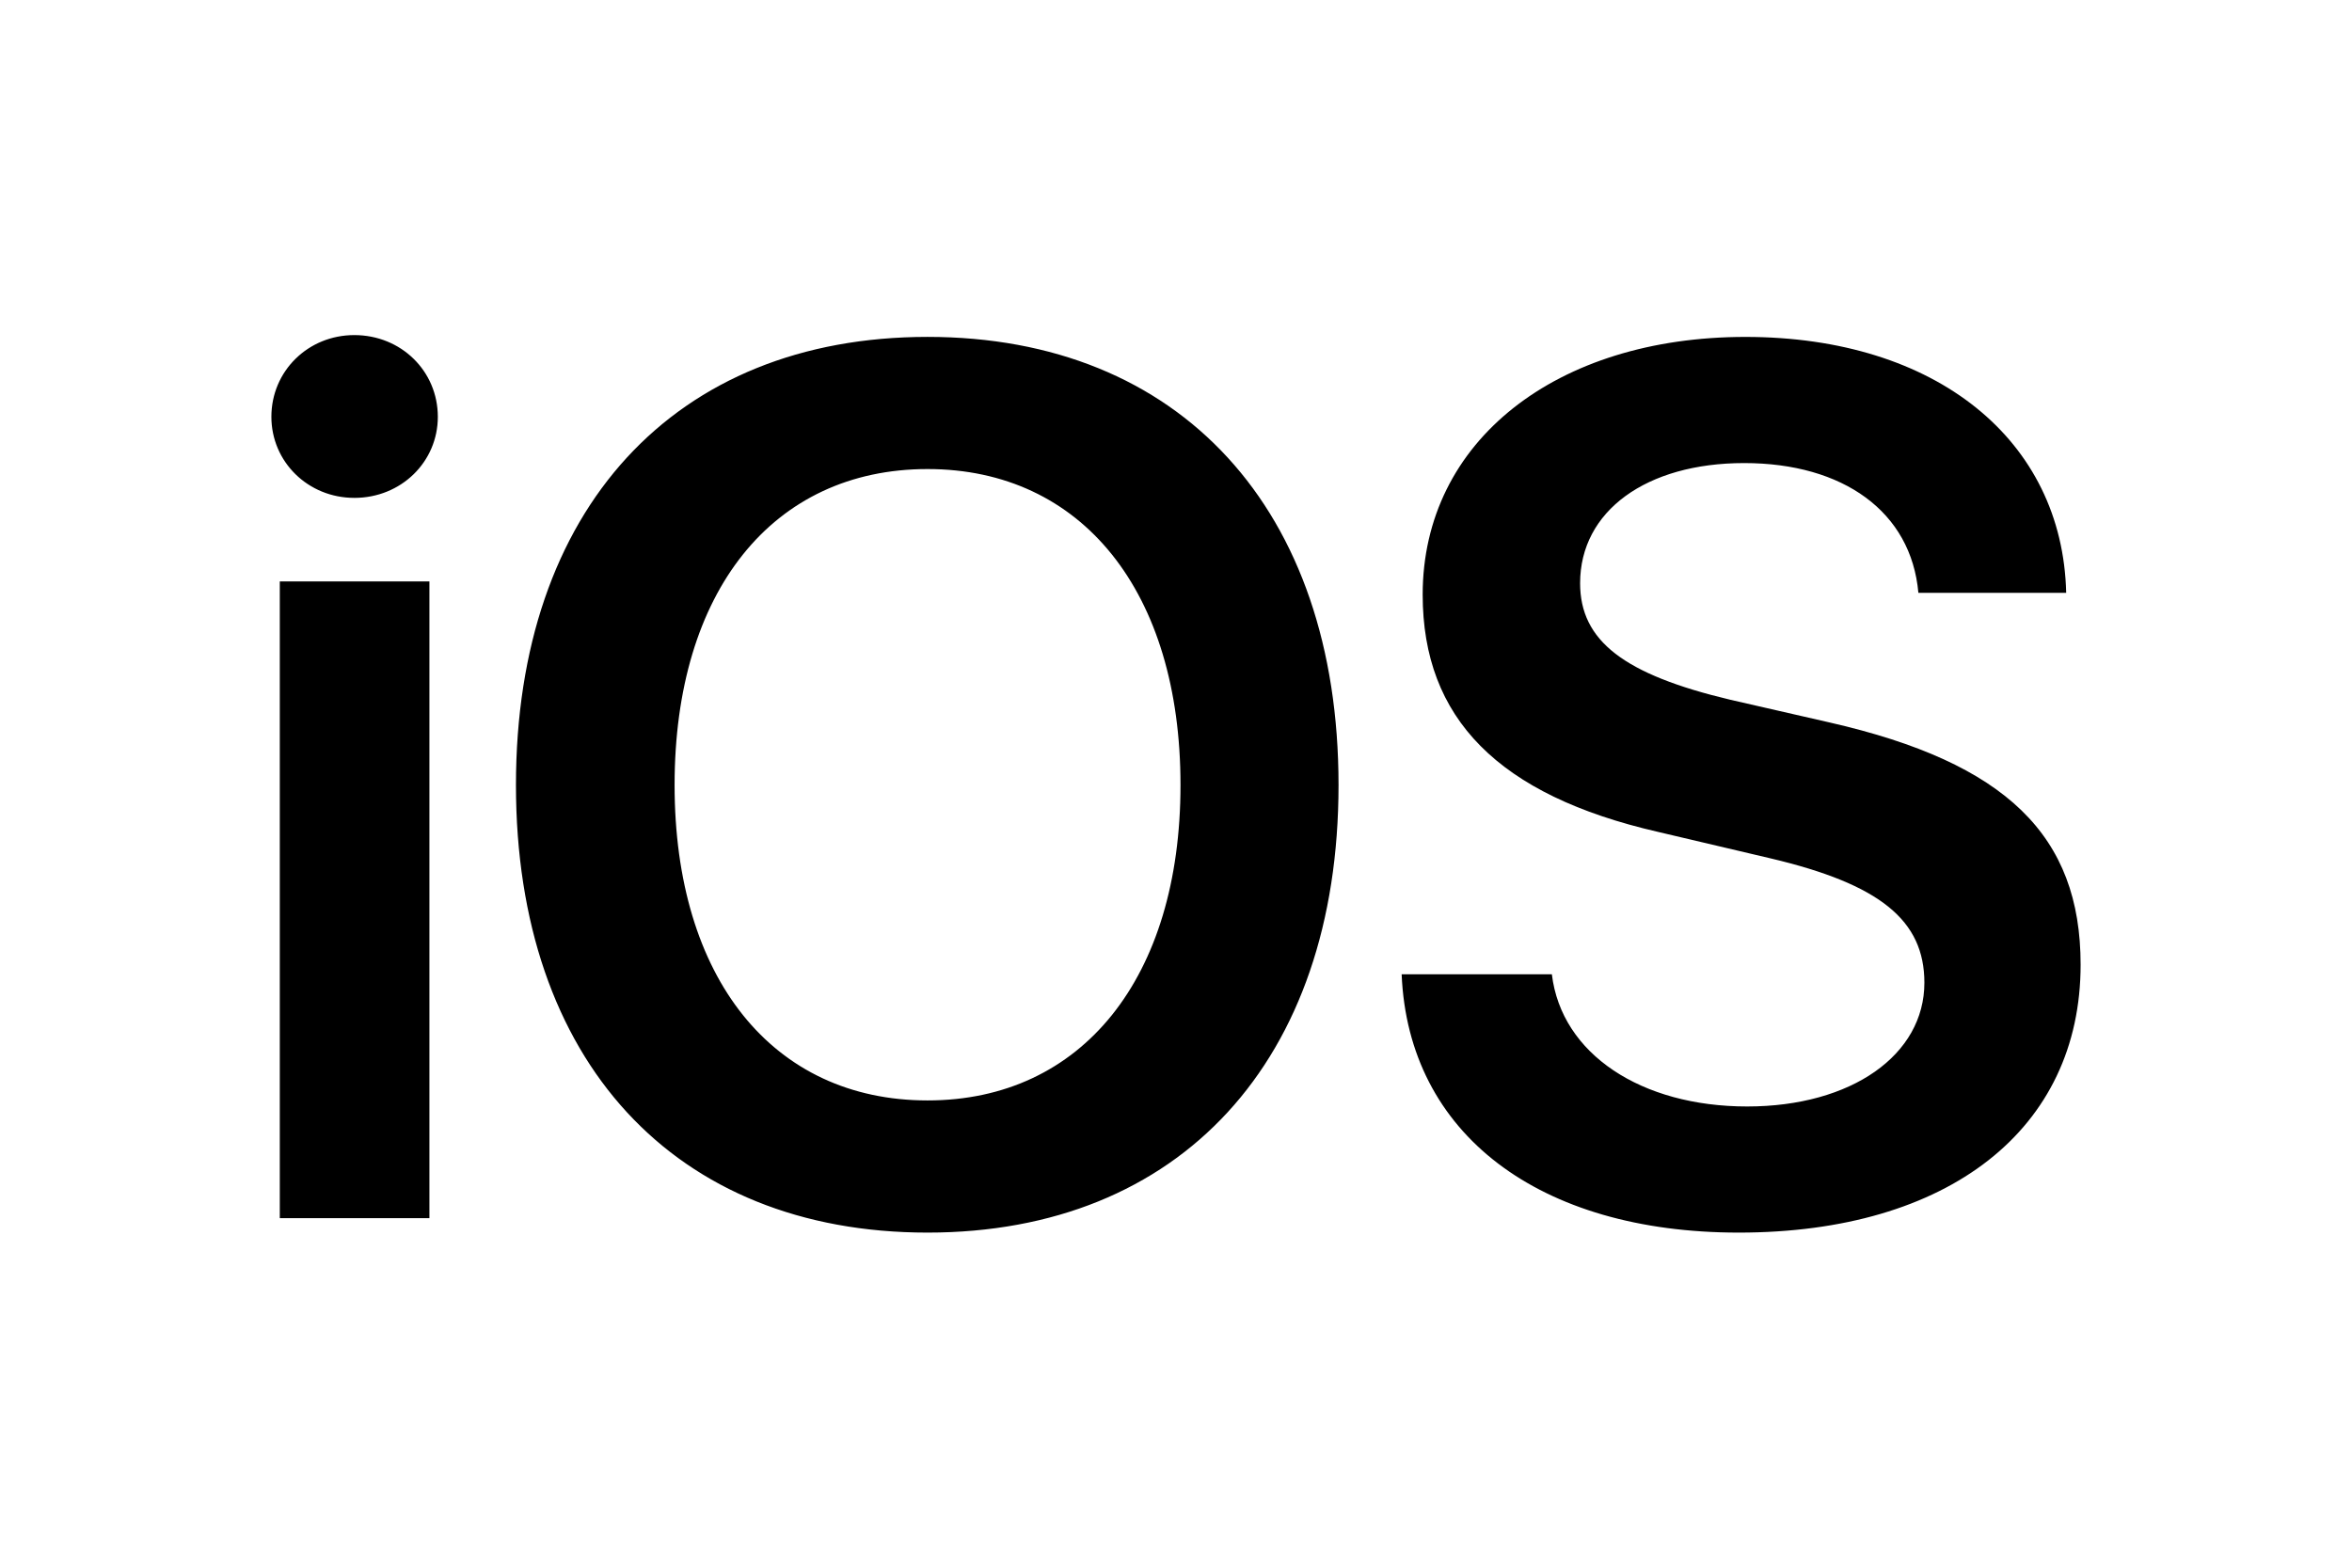
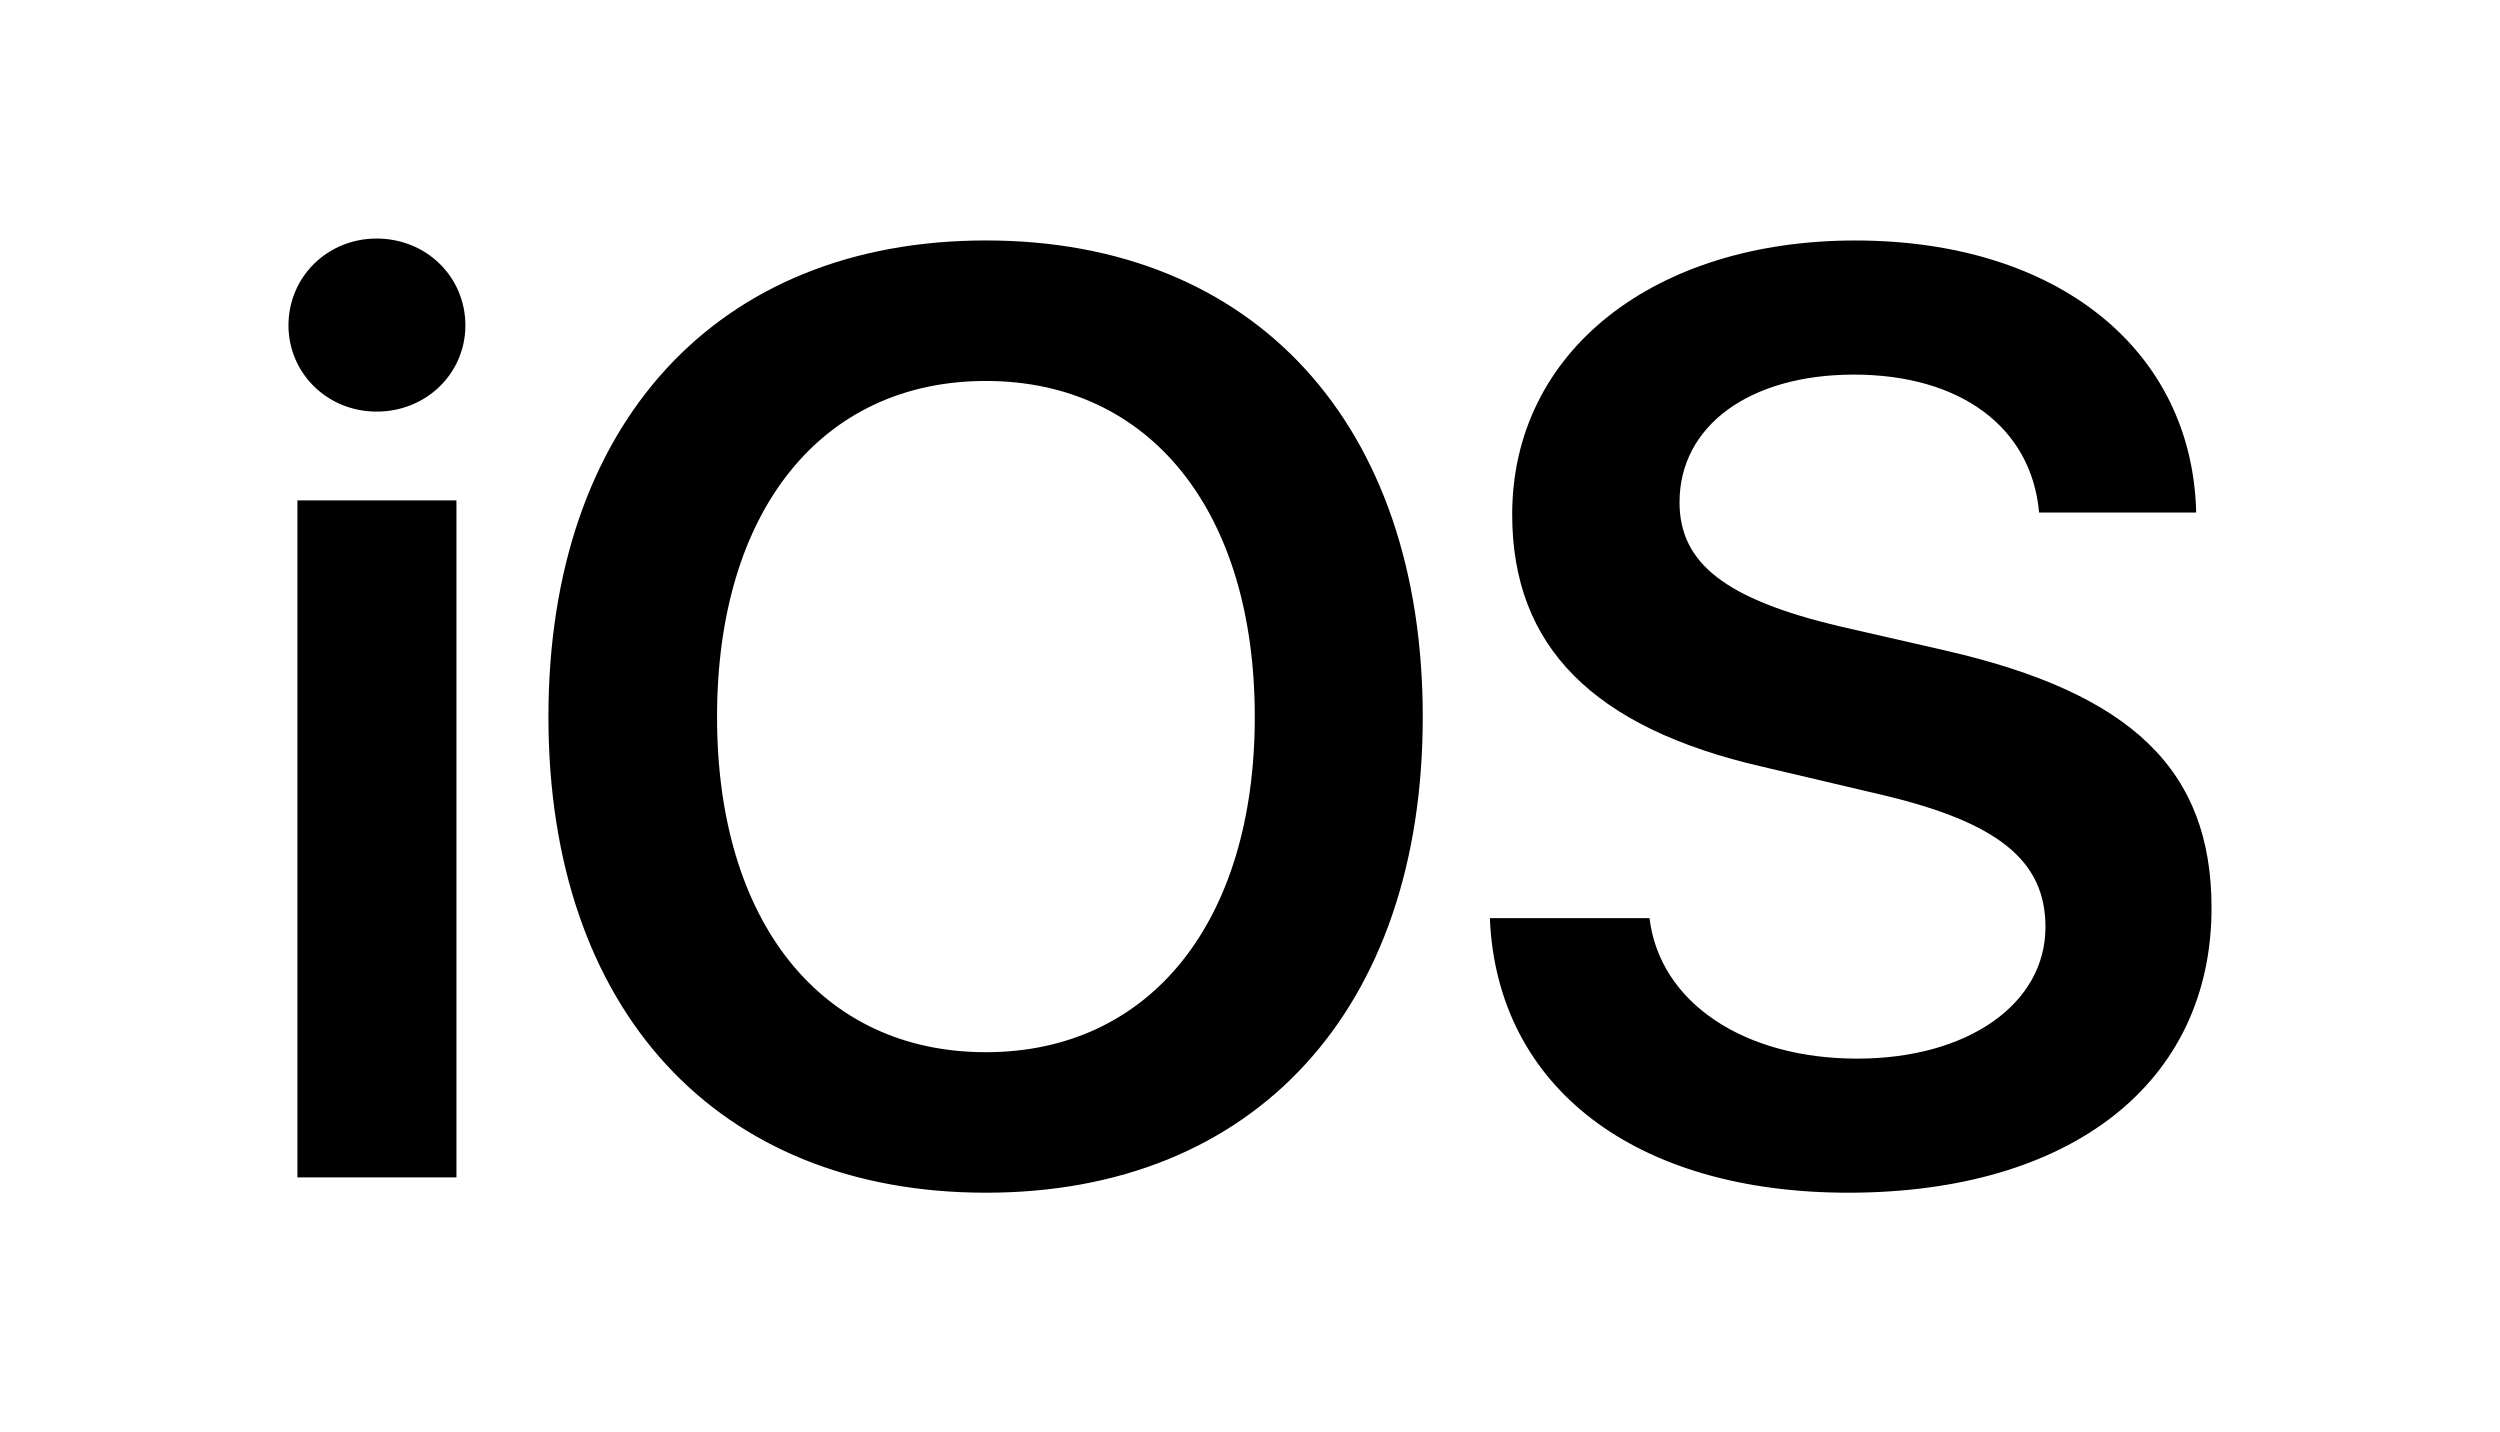
- <svg xmlns="http://www.w3.org/2000/svg" height="800" width="1200" viewBox="-17.643 -14.59 152.907 87.54">
+ <svg xmlns="http://www.w3.org/2000/svg" width="1200" height="687" viewBox="-17.643 -14.59 152.907 87.54">
  <path d="M.547 57.422h9.727v-41.406H.547zm4.844-46.836c3.047 0 5.43-2.344 5.43-5.273C10.82 2.344 8.438 0 5.391 0 2.383 0 0 2.344 0 5.312c0 2.93 2.383 5.273 5.391 5.273zM42.658.117c-16.445 0-26.758 11.211-26.758 29.141s10.312 29.102 26.758 29.102c16.406 0 26.719-11.172 26.719-29.102S59.065.117 42.658.117zm0 8.594c10.039 0 16.445 7.969 16.445 20.547 0 12.539-6.406 20.508-16.445 20.508-10.078 0-16.445-7.969-16.445-20.508 0-12.578 6.367-20.547 16.445-20.547zm30.822 32.852c.43 10.391 8.945 16.797 21.914 16.797 13.633 0 22.227-6.719 22.227-17.422 0-8.398-4.844-13.125-16.289-15.742l-6.484-1.484c-6.914-1.641-9.766-3.828-9.766-7.578 0-4.688 4.297-7.812 10.664-7.812 6.445 0 10.859 3.164 11.328 8.438h9.609c-.234-9.922-8.438-16.641-20.859-16.641-12.266 0-20.977 6.758-20.977 16.758 0 8.047 4.922 13.047 15.312 15.43l7.305 1.719c7.109 1.68 10 4.023 10 8.086 0 4.688-4.727 8.047-11.523 8.047-6.875 0-12.07-3.398-12.695-8.594h-9.766z" />
</svg>
